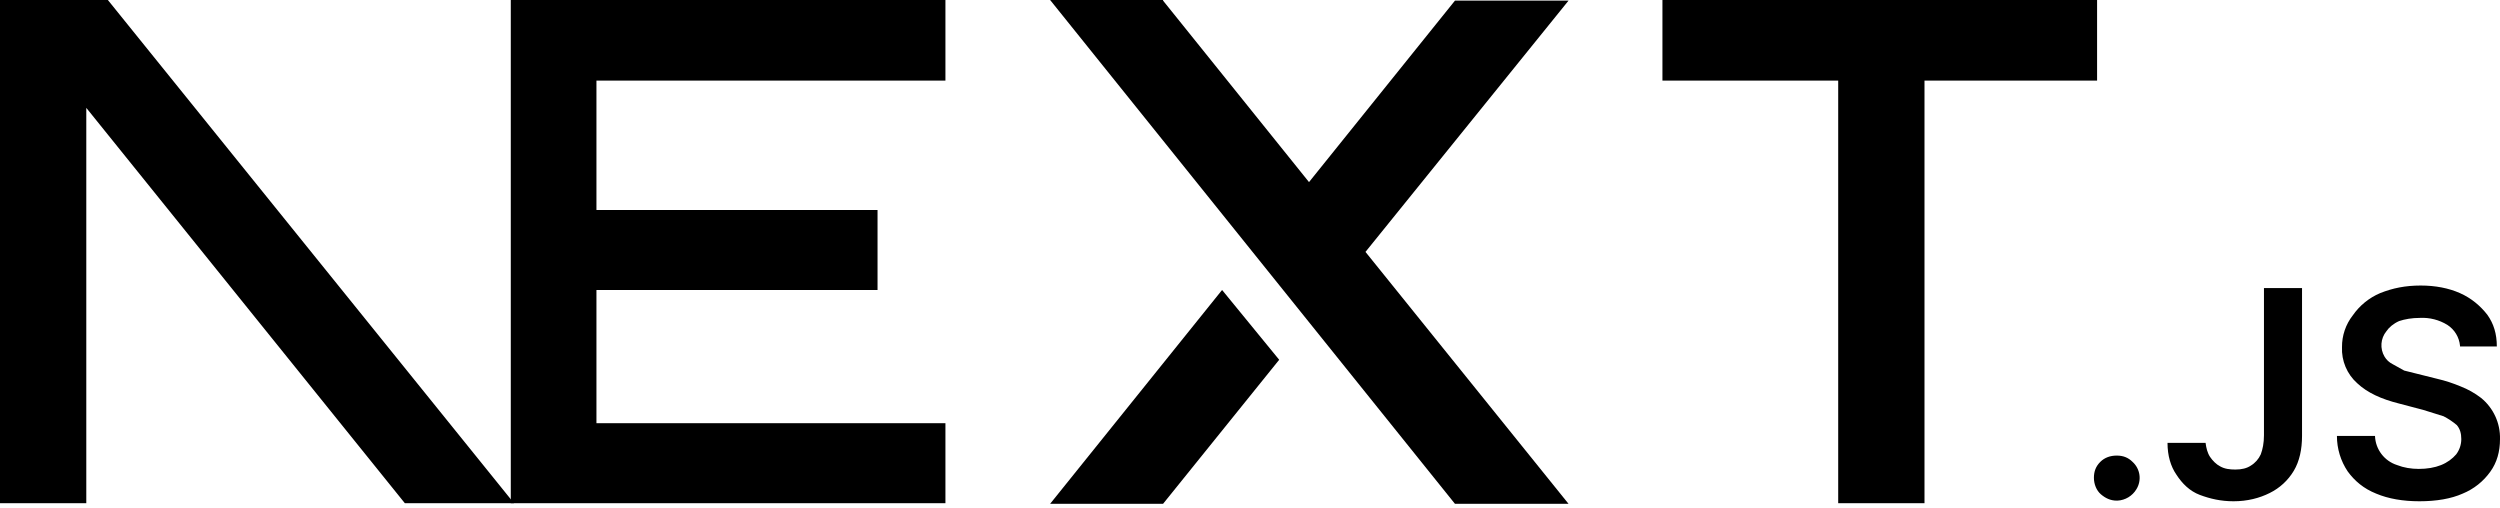
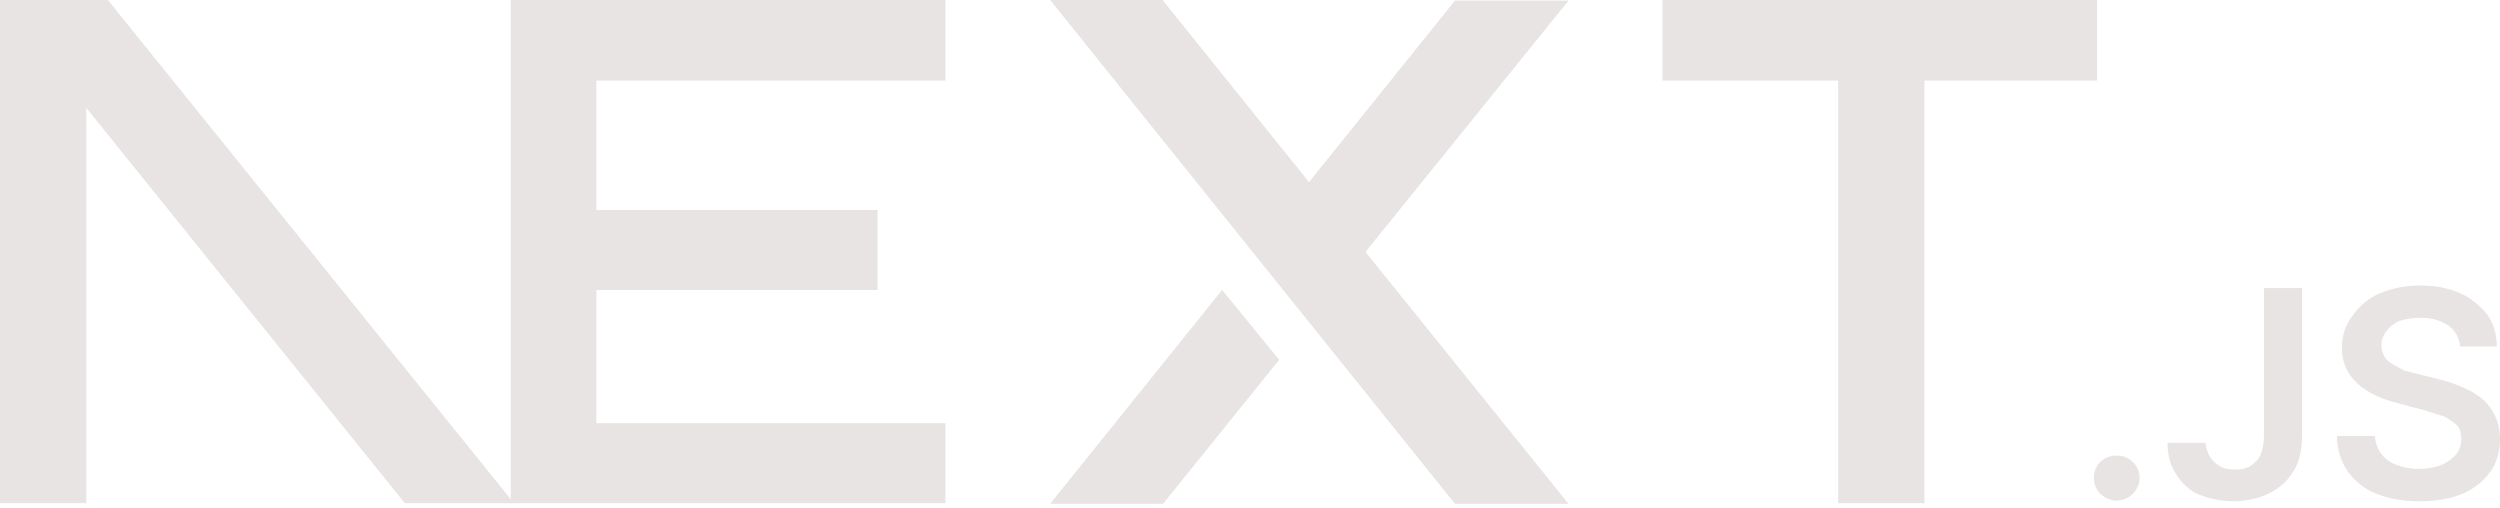
<svg xmlns="http://www.w3.org/2000/svg" fill="none" viewBox="0 0 394 80">
-   <path fill="#000" d="M262 0h68.5v12.7h-27.2v66.6h-13.6V12.7H262V0ZM149 0v12.7H94v20.4h44.3v12.6H94v21h55v12.6H80.5V0h68.7zm34.3 0h-17.8l63.8 79.4h17.9l-32-39.7 32-39.6h-17.9l-23 28.6-23-28.6zm18.3 56.7-9-11-27.1 33.7h17.8l18.3-22.7z" />
-   <path fill="#000" d="M81 79.3 17 0H0v79.3h13.6V17l50.2 62.3H81Zm252.6-.4c-1 0-1.8-.4-2.5-1s-1.1-1.6-1.1-2.6.3-1.8 1-2.5 1.6-1 2.6-1 1.8.3 2.5 1a3.4 3.4 0 0 1 .6 4.3 3.7 3.7 0 0 1-3 1.8zm23.2-33.5h6v23.3c0 2.1-.4 4-1.3 5.5a9.1 9.1 0 0 1-3.8 3.5c-1.6.8-3.5 1.3-5.7 1.3-2 0-3.7-.4-5.3-1s-2.8-1.8-3.7-3.2c-.9-1.3-1.4-3-1.4-5h6c.1.8.3 1.6.7 2.2s1 1.2 1.6 1.5c.7.4 1.5.5 2.4.5 1 0 1.8-.2 2.4-.6a4 4 0 0 0 1.6-1.8c.3-.8.5-1.8.5-3V45.5zm30.9 9.1a4.4 4.4 0 0 0-2-3.3 7.5 7.5 0 0 0-4.3-1.1c-1.3 0-2.4.2-3.3.5-.9.4-1.6 1-2 1.6a3.5 3.5 0 0 0-.3 4c.3.5.7.9 1.3 1.2l1.8 1 2 .5 3.2.8c1.3.3 2.5.7 3.7 1.2a13 13 0 0 1 3.2 1.8 8.1 8.1 0 0 1 3 6.5c0 2-.5 3.7-1.5 5.1a10 10 0 0 1-4.4 3.5c-1.8.8-4.1 1.2-6.8 1.2-2.6 0-4.9-.4-6.8-1.2-2-.8-3.4-2-4.5-3.5a10 10 0 0 1-1.7-5.6h6a5 5 0 0 0 3.5 4.6c1 .4 2.2.6 3.4.6 1.3 0 2.5-.2 3.5-.6 1-.4 1.8-1 2.4-1.7a4 4 0 0 0 .8-2.4c0-.9-.2-1.6-.7-2.2a11 11 0 0 0-2.1-1.4l-3.2-1-3.8-1c-2.8-.7-5-1.7-6.6-3.2a7.2 7.2 0 0 1-2.4-5.7 8 8 0 0 1 1.7-5 10 10 0 0 1 4.3-3.5c2-.8 4-1.2 6.4-1.2 2.3 0 4.4.4 6.2 1.2 1.8.8 3.2 2 4.3 3.4 1 1.4 1.5 3 1.5 5h-5.8z" />
+   <path fill="#e8e4e4" d="M262 0h68.5v12.7h-27.2v66.6h-13.6V12.7H262V0ZM149 0v12.7H94v20.4h44.3v12.6H94v21h55v12.6H80.5V0h68.7zm34.3 0h-17.8l63.8 79.4h17.9l-32-39.7 32-39.6h-17.9l-23 28.6-23-28.6zm18.3 56.7-9-11-27.1 33.7h17.8l18.3-22.7z" />
+   <path fill="#e8e4e4" d="M81 79.3 17 0H0v79.3h13.6V17l50.2 62.3H81Zm252.6-.4c-1 0-1.8-.4-2.5-1s-1.1-1.6-1.1-2.6.3-1.8 1-2.5 1.6-1 2.6-1 1.8.3 2.5 1a3.4 3.4 0 0 1 .6 4.3 3.7 3.7 0 0 1-3 1.8zm23.2-33.5h6v23.3c0 2.1-.4 4-1.3 5.5a9.1 9.1 0 0 1-3.8 3.5c-1.6.8-3.5 1.3-5.7 1.3-2 0-3.7-.4-5.3-1s-2.8-1.8-3.7-3.2c-.9-1.3-1.4-3-1.4-5h6c.1.8.3 1.6.7 2.2s1 1.2 1.6 1.5c.7.4 1.5.5 2.4.5 1 0 1.8-.2 2.4-.6a4 4 0 0 0 1.6-1.8c.3-.8.5-1.8.5-3V45.5zm30.9 9.1a4.4 4.4 0 0 0-2-3.3 7.5 7.5 0 0 0-4.3-1.1c-1.3 0-2.4.2-3.3.5-.9.4-1.6 1-2 1.6a3.5 3.5 0 0 0-.3 4c.3.5.7.9 1.3 1.2l1.8 1 2 .5 3.2.8c1.3.3 2.5.7 3.7 1.2a13 13 0 0 1 3.2 1.8 8.1 8.1 0 0 1 3 6.5c0 2-.5 3.7-1.5 5.1a10 10 0 0 1-4.4 3.5c-1.8.8-4.1 1.2-6.8 1.2-2.6 0-4.9-.4-6.8-1.2-2-.8-3.4-2-4.5-3.5a10 10 0 0 1-1.7-5.6h6a5 5 0 0 0 3.5 4.6c1 .4 2.2.6 3.4.6 1.3 0 2.5-.2 3.5-.6 1-.4 1.8-1 2.4-1.7a4 4 0 0 0 .8-2.4c0-.9-.2-1.6-.7-2.2a11 11 0 0 0-2.1-1.4l-3.2-1-3.8-1c-2.8-.7-5-1.7-6.6-3.2a7.2 7.2 0 0 1-2.4-5.7 8 8 0 0 1 1.7-5 10 10 0 0 1 4.3-3.5c2-.8 4-1.2 6.4-1.2 2.3 0 4.4.4 6.2 1.2 1.8.8 3.2 2 4.3 3.4 1 1.4 1.5 3 1.5 5h-5.8z" />
</svg>
